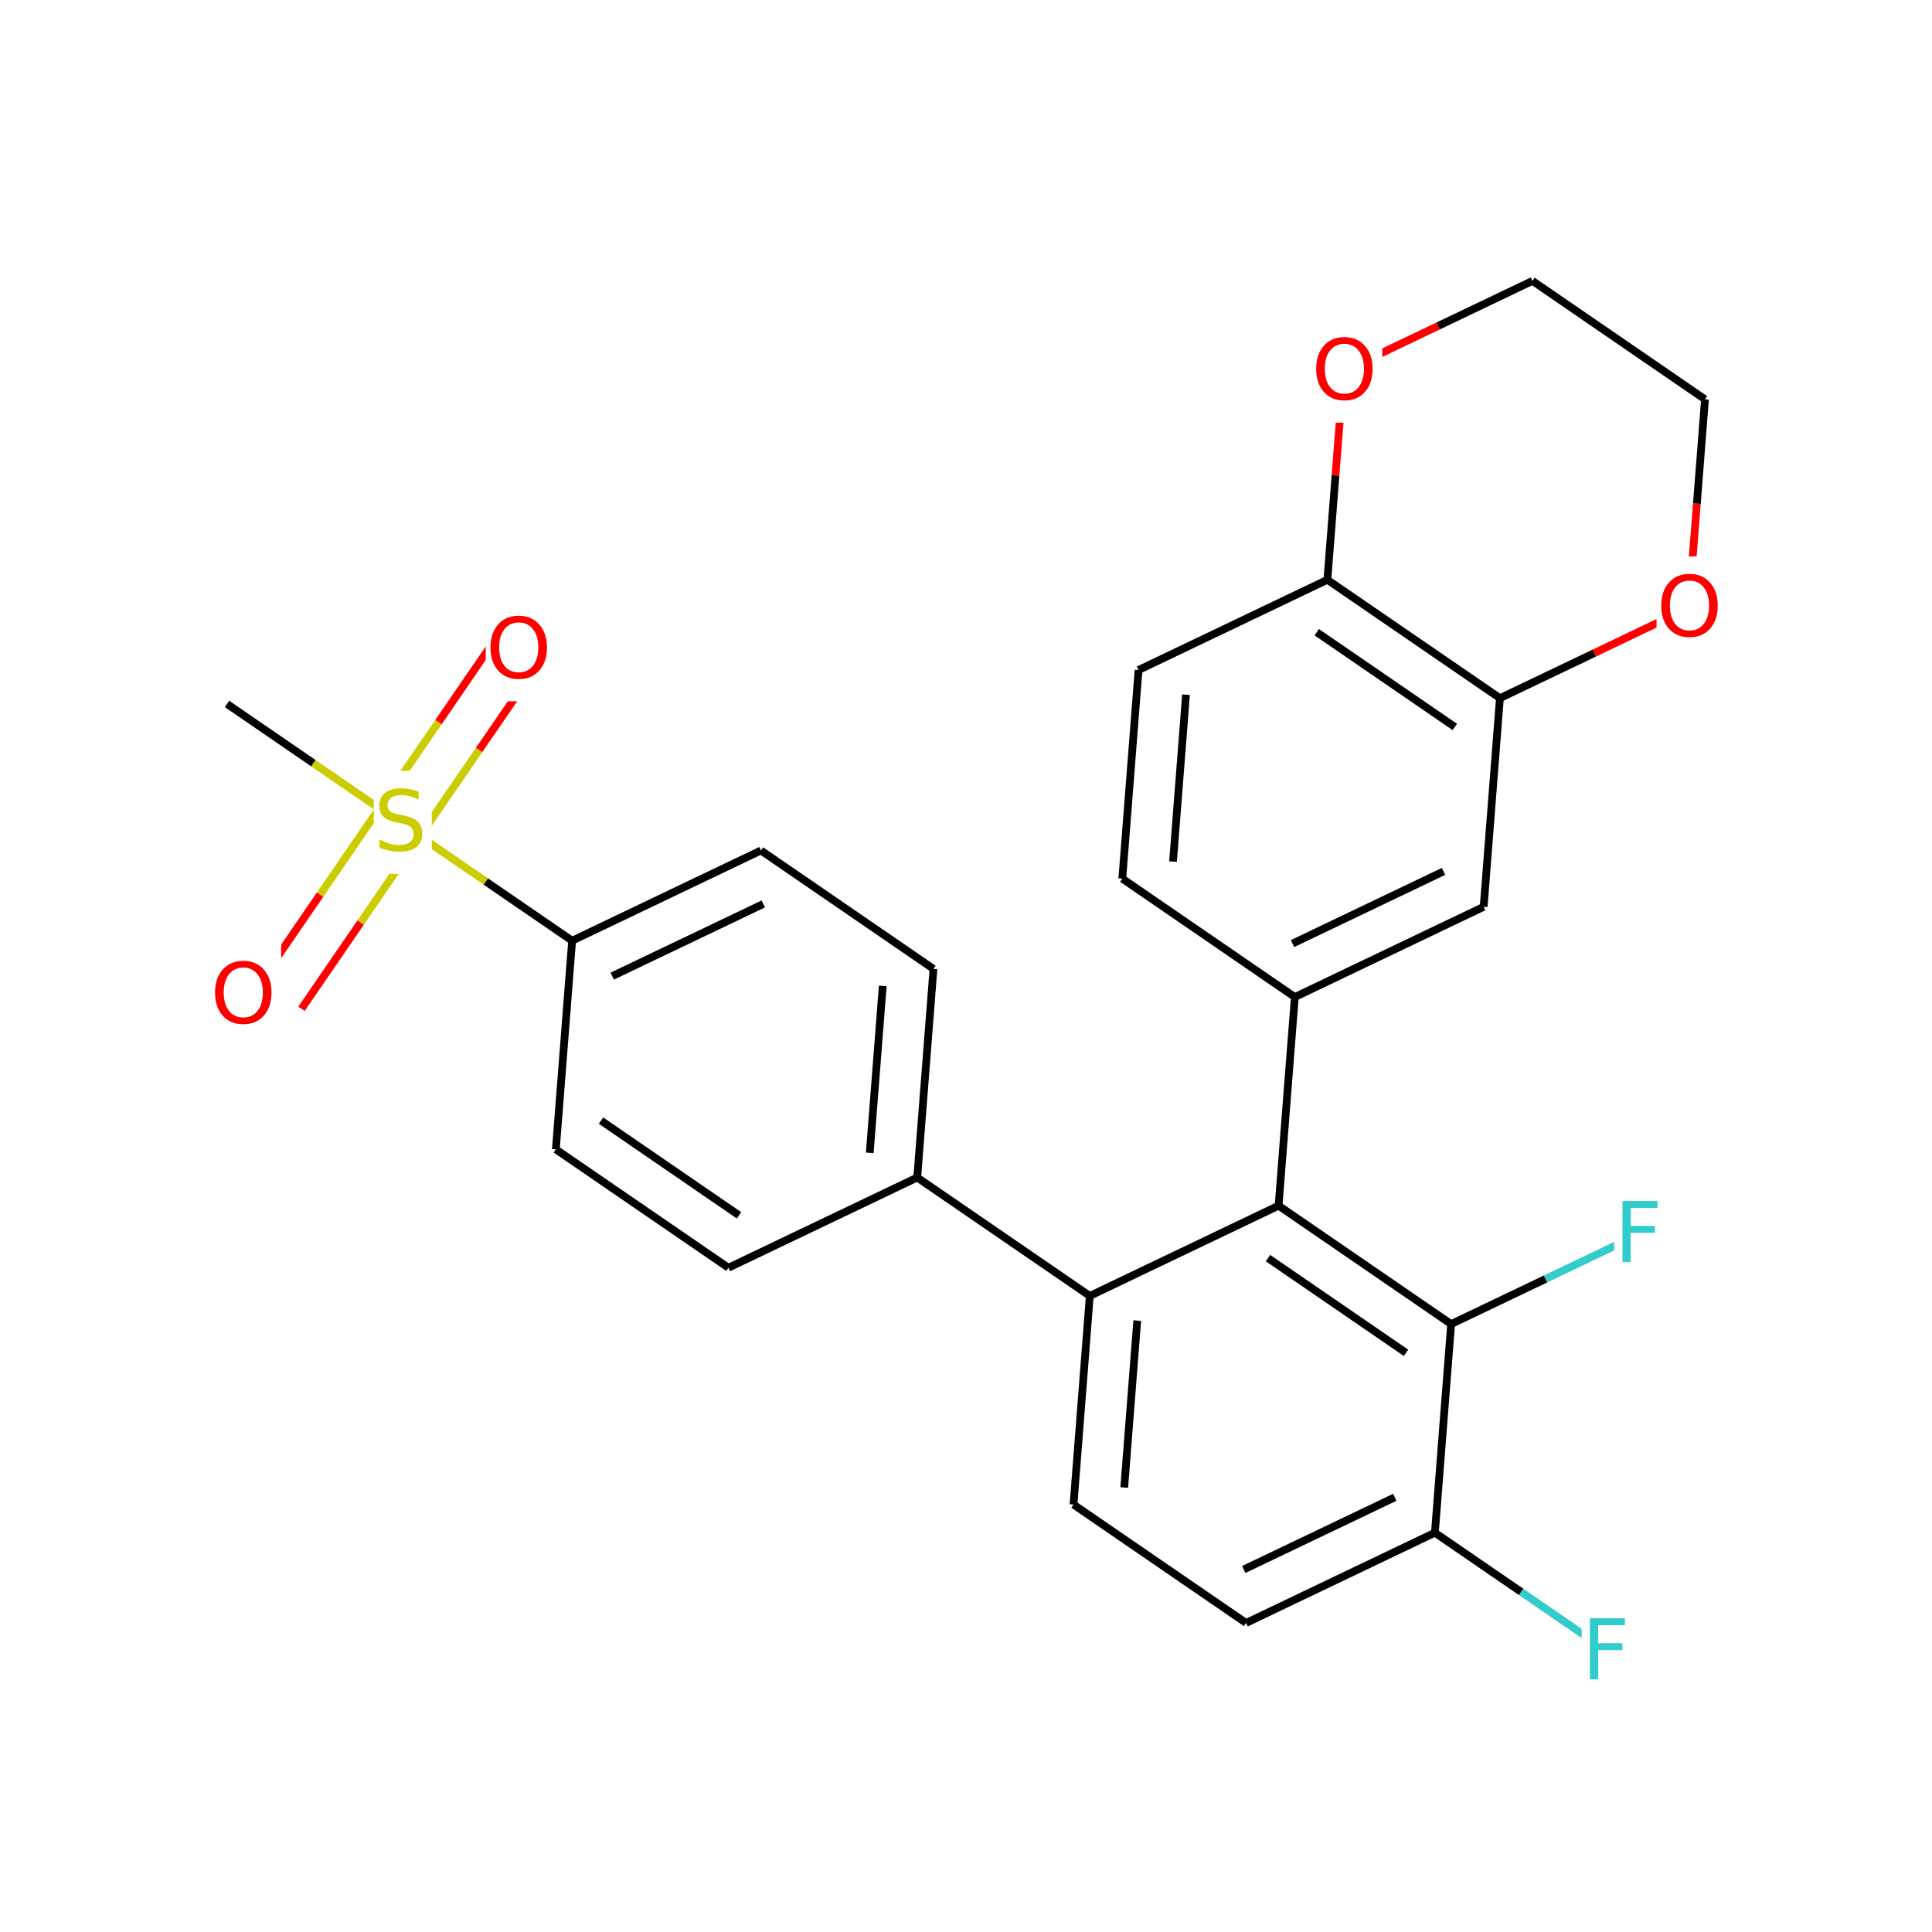
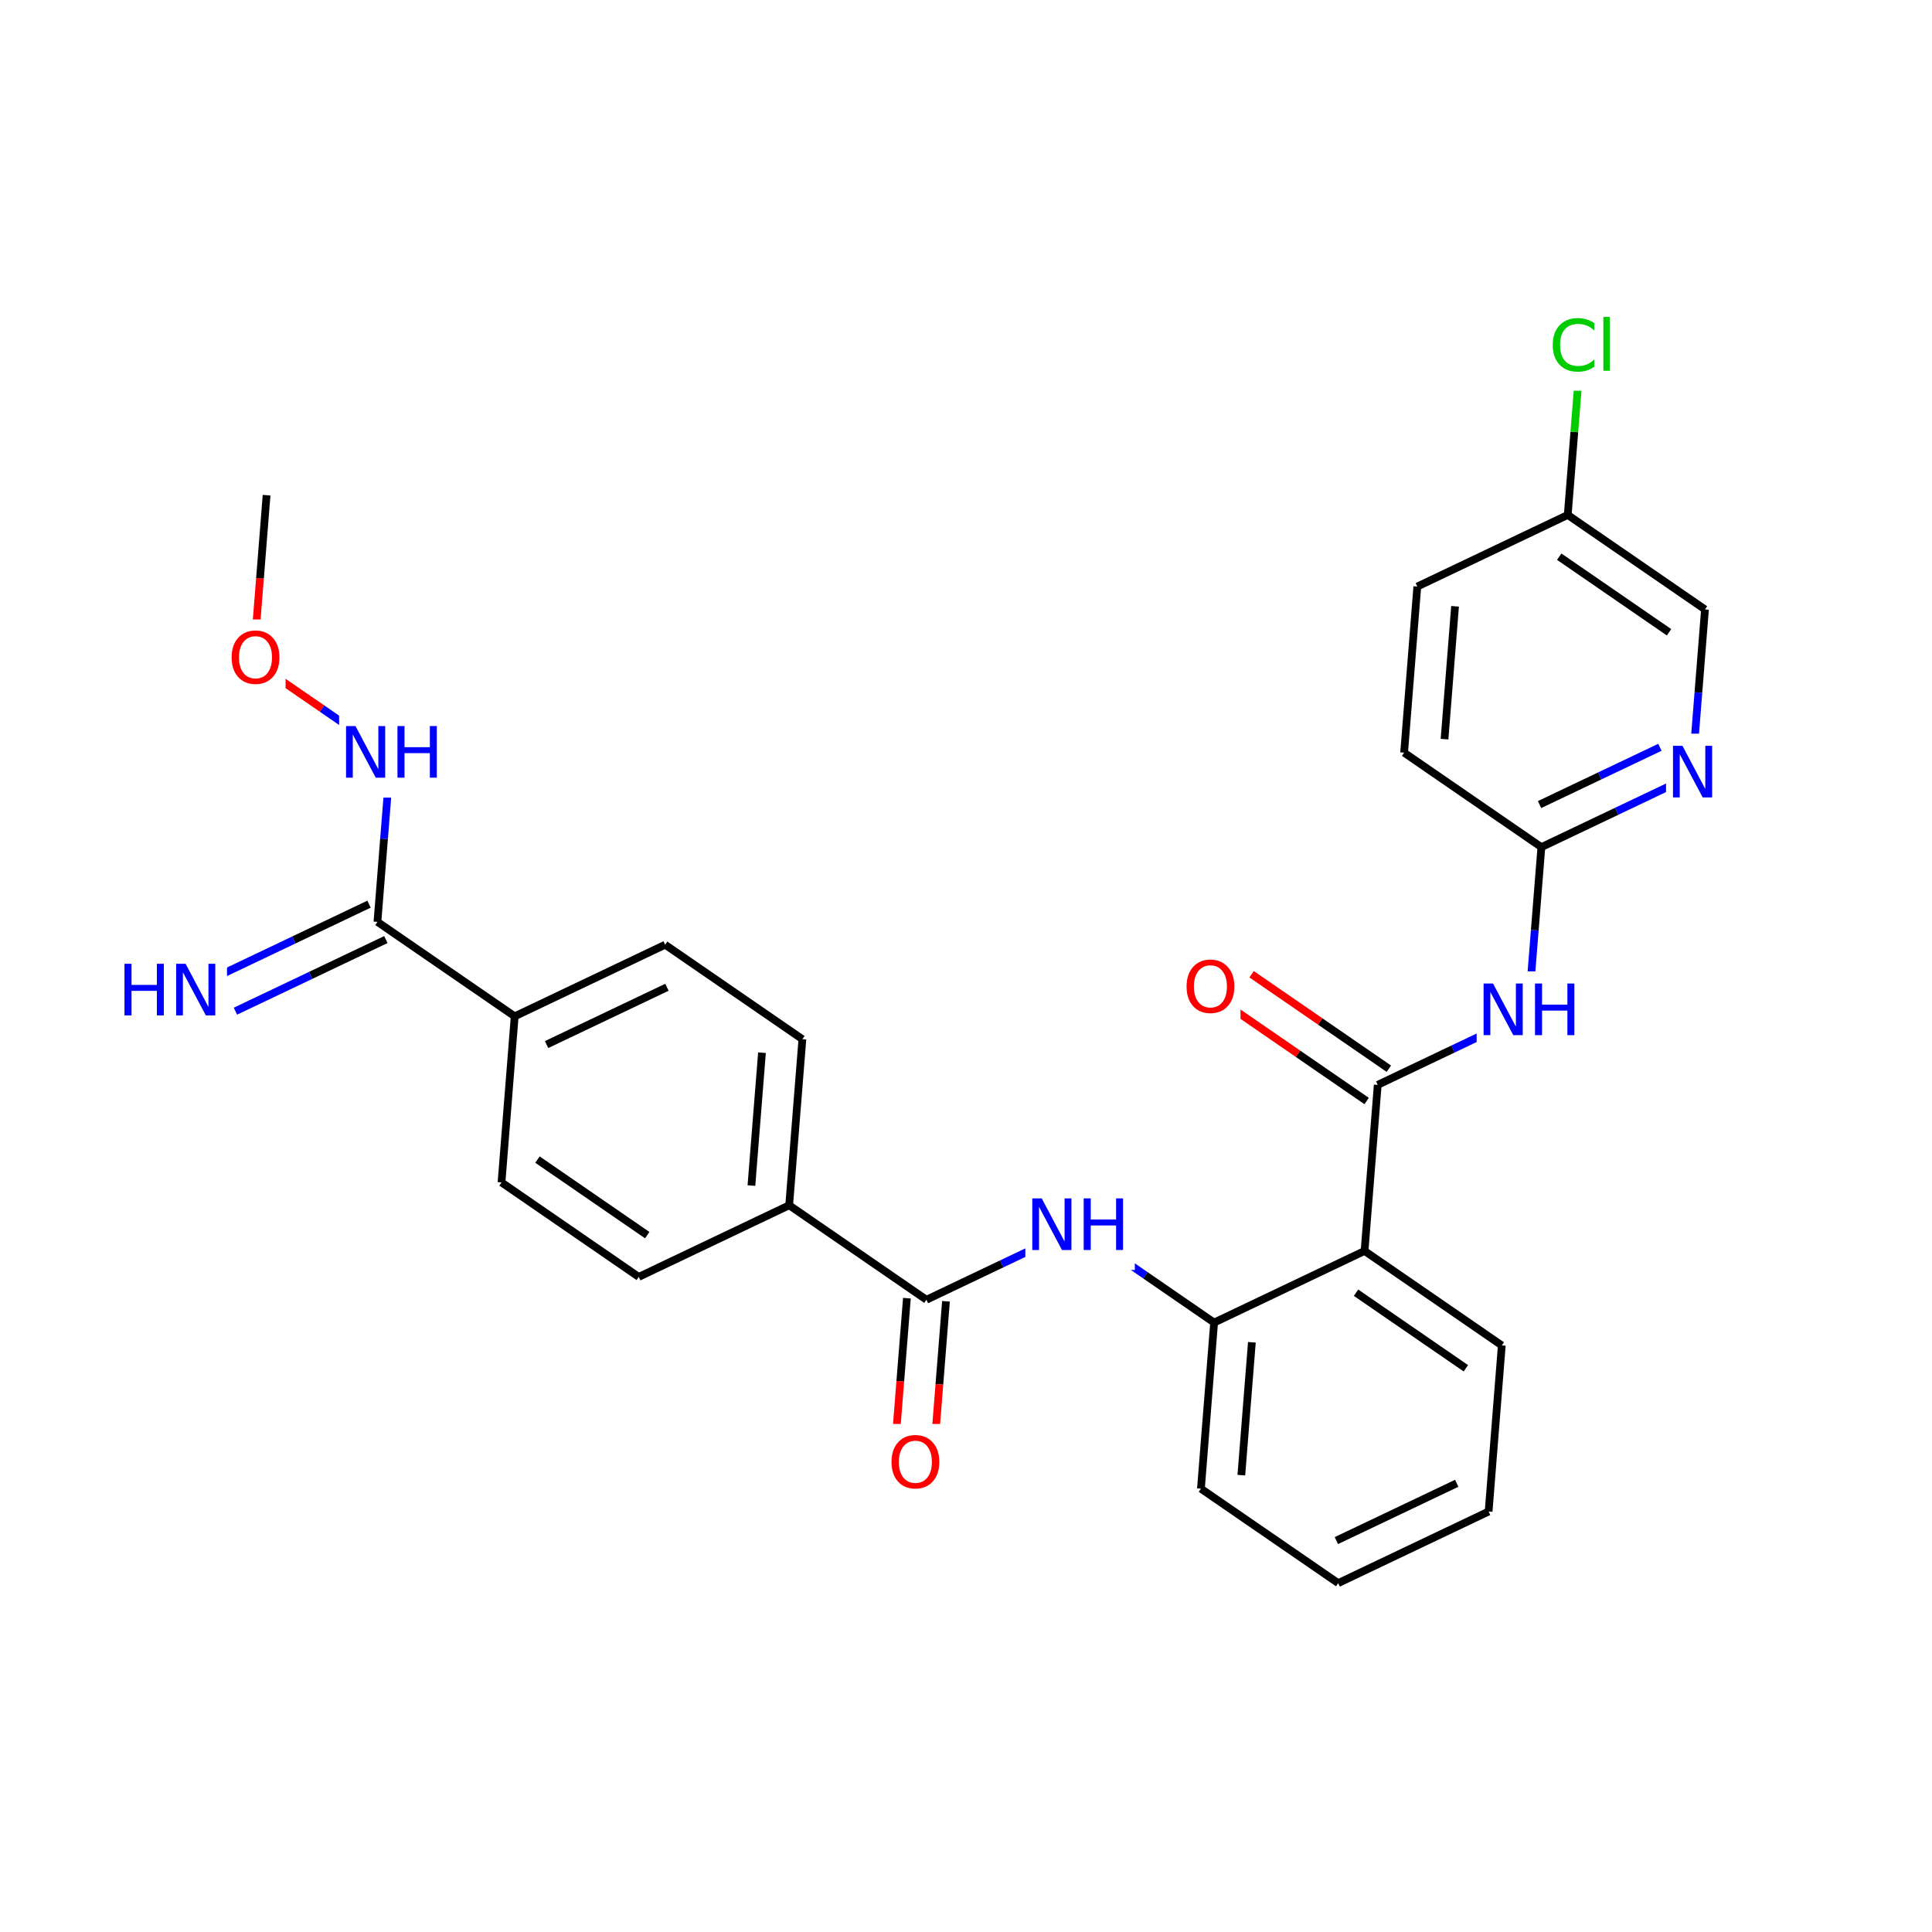
<svg xmlns="http://www.w3.org/2000/svg" xmlns:xlink="http://www.w3.org/1999/xlink" width="300pt" height="300pt" viewBox="0 0 300 300" version="1.1">
  <defs>
    <g>
      <symbol overflow="visible" id="glyph0-0">
-         <path style="stroke:none;" d="M 0.641 2.297 L 0.641 -9.172 L 7.141 -9.172 L 7.141 2.297 Z M 1.375 1.578 L 6.422 1.578 L 6.422 -8.438 L 1.375 -8.438 Z M 1.375 1.578 " />
+         <path style="stroke:none;" d="M 0.547 1.938 L 0.547 -7.75 L 6.047 -7.75 L 6.047 1.938 Z M 1.172 1.328 L 5.438 1.328 L 5.438 -7.141 L 1.172 -7.141 Z M 1.172 1.328 " />
      </symbol>
      <symbol overflow="visible" id="glyph0-1">
-         <path style="stroke:none;" d="M 6.953 -9.172 L 6.953 -7.922 C 6.473 -8.148 6.016 -8.32 5.578 -8.438 C 5.148 -8.551 4.734 -8.609 4.328 -8.609 C 3.629 -8.609 3.086 -8.473 2.703 -8.203 C 2.328 -7.93 2.141 -7.547 2.141 -7.047 C 2.141 -6.629 2.266 -6.312 2.516 -6.094 C 2.773 -5.883 3.254 -5.711 3.953 -5.578 L 4.734 -5.422 C 5.68 -5.234 6.383 -4.91 6.844 -4.453 C 7.301 -3.992 7.531 -3.379 7.531 -2.609 C 7.531 -1.691 7.223 -0.992 6.609 -0.516 C 5.992 -0.047 5.086 0.188 3.891 0.188 C 3.441 0.188 2.961 0.133 2.453 0.031 C 1.953 -0.07 1.43 -0.223 0.891 -0.422 L 0.891 -1.734 C 1.41 -1.441 1.922 -1.223 2.422 -1.078 C 2.922 -0.93 3.41 -0.859 3.891 -0.859 C 4.629 -0.859 5.195 -1 5.594 -1.281 C 5.988 -1.57 6.188 -1.984 6.188 -2.516 C 6.188 -2.984 6.039 -3.348 5.75 -3.609 C 5.469 -3.867 5.004 -4.066 4.359 -4.203 L 3.578 -4.359 C 2.617 -4.547 1.926 -4.844 1.5 -5.25 C 1.07 -5.656 0.859 -6.219 0.859 -6.938 C 0.859 -7.781 1.148 -8.441 1.734 -8.922 C 2.328 -9.41 3.145 -9.656 4.188 -9.656 C 4.625 -9.656 5.07 -9.613 5.531 -9.531 C 6 -9.445 6.473 -9.328 6.953 -9.172 Z M 6.953 -9.172 " />
+         <path style="stroke:none;" d="M 1.078 -8.016 L 2.547 -8.016 L 6.094 -1.312 L 6.094 -8.016 L 7.156 -8.016 L 7.156 0 L 5.688 0 L 2.125 -6.703 L 2.125 0 L 1.078 0 Z M 1.078 -8.016 " />
      </symbol>
      <symbol overflow="visible" id="glyph0-2">
-         <path style="stroke:none;" d="M 5.125 -8.609 C 4.188 -8.609 3.441 -8.258 2.891 -7.562 C 2.348 -6.875 2.078 -5.93 2.078 -4.734 C 2.078 -3.535 2.348 -2.586 2.891 -1.891 C 3.441 -1.203 4.188 -0.859 5.125 -0.859 C 6.051 -0.859 6.785 -1.203 7.328 -1.891 C 7.879 -2.586 8.156 -3.535 8.156 -4.734 C 8.156 -5.93 7.879 -6.875 7.328 -7.562 C 6.785 -8.258 6.051 -8.609 5.125 -8.609 Z M 5.125 -9.656 C 6.445 -9.656 7.504 -9.207 8.297 -8.312 C 9.098 -7.414 9.5 -6.223 9.5 -4.734 C 9.5 -3.234 9.098 -2.035 8.297 -1.141 C 7.504 -0.254 6.445 0.188 5.125 0.188 C 3.789 0.188 2.723 -0.254 1.922 -1.141 C 1.129 -2.035 0.734 -3.234 0.734 -4.734 C 0.734 -6.223 1.129 -7.414 1.922 -8.312 C 2.723 -9.207 3.789 -9.656 5.125 -9.656 Z M 5.125 -9.656 " />
+         <path style="stroke:none;" d="M 1.078 -8.016 L 2.172 -8.016 L 2.172 -4.734 L 6.109 -4.734 L 6.109 -8.016 L 7.188 -8.016 L 7.188 0 L 6.109 0 L 6.109 -3.812 L 2.172 -3.812 L 2.172 0 L 1.078 0 Z M 1.078 -8.016 " />
      </symbol>
      <symbol overflow="visible" id="glyph0-3">
-         <path style="stroke:none;" d="M 1.281 -9.484 L 6.719 -9.484 L 6.719 -8.391 L 2.562 -8.391 L 2.562 -5.609 L 6.312 -5.609 L 6.312 -4.531 L 2.562 -4.531 L 2.562 0 L 1.281 0 Z M 1.281 -9.484 " />
+         <path style="stroke:none;" d="M 4.328 -7.281 C 3.547 -7.281 2.922 -6.984 2.453 -6.391 C 1.992 -5.805 1.766 -5.008 1.766 -4 C 1.766 -2.988 1.992 -2.188 2.453 -1.594 C 2.922 -1.008 3.547 -0.719 4.328 -0.719 C 5.117 -0.719 5.742 -1.008 6.203 -1.594 C 6.66 -2.188 6.891 -2.988 6.891 -4 C 6.891 -5.008 6.66 -5.805 6.203 -6.391 C 5.742 -6.984 5.117 -7.281 4.328 -7.281 Z M 4.328 -8.172 C 5.453 -8.172 6.352 -7.789 7.031 -7.031 C 7.707 -6.281 8.047 -5.27 8.047 -4 C 8.047 -2.738 7.707 -1.727 7.031 -0.969 C 6.352 -0.219 5.453 0.156 4.328 0.156 C 3.203 0.156 2.301 -0.219 1.625 -0.969 C 0.957 -1.719 0.625 -2.727 0.625 -4 C 0.625 -5.27 0.957 -6.281 1.625 -7.031 C 2.301 -7.789 3.203 -8.172 4.328 -8.172 Z M 4.328 -8.172 " />
+       </symbol>
+       <symbol overflow="visible" id="glyph0-4">
+         <path style="stroke:none;" d="M 7.078 -7.406 L 7.078 -6.25 C 6.711 -6.594 6.32 -6.848 5.906 -7.016 C 5.5 -7.18 5.062 -7.266 4.594 -7.266 C 3.676 -7.266 2.973 -6.984 2.484 -6.422 C 2.004 -5.867 1.766 -5.062 1.766 -4 C 1.766 -2.945 2.004 -2.141 2.484 -1.578 C 2.973 -1.016 3.676 -0.734 4.594 -0.734 C 5.062 -0.734 5.5 -0.816 5.906 -0.984 C 6.32 -1.148 6.711 -1.406 7.078 -1.75 L 7.078 -0.625 C 6.703 -0.363 6.301 -0.164 5.875 -0.031 C 5.457 0.094 5.008 0.156 4.531 0.156 C 3.32 0.156 2.367 -0.211 1.672 -0.953 C 0.973 -1.703 0.625 -2.719 0.625 -4 C 0.625 -5.289 0.973 -6.305 1.672 -7.047 C 2.367 -7.797 3.32 -8.172 4.531 -8.172 C 5.008 -8.172 5.461 -8.102 5.891 -7.969 C 6.316 -7.844 6.711 -7.656 7.078 -7.406 Z M 7.078 -7.406 " />
+       </symbol>
+       <symbol overflow="visible" id="glyph0-5">
+         <path style="stroke:none;" d="M 1.031 -8.359 L 2.031 -8.359 L 2.031 0 L 1.031 0 Z M 1.031 -8.359 " />
      </symbol>
    </g>
  </defs>
-   <g id="surface12809">
+   <g id="surface4825">
    <rect x="0" y="0" width="300" height="300" style="fill:rgb(100%,100%,100%);fill-opacity:1;stroke:none;" />
-     <path style="fill:none;stroke-width:1.2;stroke-linecap:butt;stroke-linejoin:miter;stroke:rgb(80%,80%,0%);stroke-opacity:1;stroke-miterlimit:10;" d="M 58.891 125.527 L 49.699 138.926 " />
-     <path style="fill:none;stroke-width:1.2;stroke-linecap:butt;stroke-linejoin:miter;stroke:rgb(100%,0%,0%);stroke-opacity:1;stroke-miterlimit:10;" d="M 49.699 138.926 L 40.508 152.32 " />
-     <path style="fill:none;stroke-width:1.2;stroke-linecap:butt;stroke-linejoin:miter;stroke:rgb(80%,80%,0%);stroke-opacity:1;stroke-miterlimit:10;" d="M 65.195 129.852 L 56.004 143.25 " />
-     <path style="fill:none;stroke-width:1.2;stroke-linecap:butt;stroke-linejoin:miter;stroke:rgb(100%,0%,0%);stroke-opacity:1;stroke-miterlimit:10;" d="M 56.004 143.25 L 46.812 156.648 " />
-     <path style="fill:none;stroke-width:1.2;stroke-linecap:butt;stroke-linejoin:miter;stroke:rgb(80%,80%,0%);stroke-opacity:1;stroke-miterlimit:10;" d="M 65.195 129.852 L 74.391 116.457 " />
-     <path style="fill:none;stroke-width:1.2;stroke-linecap:butt;stroke-linejoin:miter;stroke:rgb(100%,0%,0%);stroke-opacity:1;stroke-miterlimit:10;" d="M 74.391 116.457 L 83.582 103.059 " />
-     <path style="fill:none;stroke-width:1.2;stroke-linecap:butt;stroke-linejoin:miter;stroke:rgb(80%,80%,0%);stroke-opacity:1;stroke-miterlimit:10;" d="M 58.891 125.527 L 68.086 112.129 " />
-     <path style="fill:none;stroke-width:1.2;stroke-linecap:butt;stroke-linejoin:miter;stroke:rgb(100%,0%,0%);stroke-opacity:1;stroke-miterlimit:10;" d="M 68.086 112.129 L 77.277 98.734 " />
-     <path style="fill:none;stroke-width:1.2;stroke-linecap:butt;stroke-linejoin:miter;stroke:rgb(80%,80%,0%);stroke-opacity:1;stroke-miterlimit:10;" d="M 62.043 127.691 L 48.648 118.5 " />
-     <path style="fill:none;stroke-width:1.2;stroke-linecap:butt;stroke-linejoin:miter;stroke:rgb(0%,0%,0%);stroke-opacity:1;stroke-miterlimit:10;" d="M 48.648 118.5 L 35.25 109.305 " />
-     <path style="fill:none;stroke-width:1.2;stroke-linecap:butt;stroke-linejoin:miter;stroke:rgb(80%,80%,0%);stroke-opacity:1;stroke-miterlimit:10;" d="M 62.043 127.691 L 75.441 136.883 " />
-     <path style="fill:none;stroke-width:1.2;stroke-linecap:butt;stroke-linejoin:miter;stroke:rgb(0%,0%,0%);stroke-opacity:1;stroke-miterlimit:10;" d="M 75.441 136.883 L 88.84 146.074 " />
-     <path style=" stroke:none;fill-rule:nonzero;fill:rgb(100%,100%,100%);fill-opacity:1;" d="M 58.043 119.691 L 67.043 119.691 L 67.043 135.691 L 58.043 135.691 Z M 58.043 119.691 " />
-     <g style="fill:rgb(80%,80%,0%);fill-opacity:1;">
-       <use xlink:href="#glyph0-1" x="58.043" y="132.067" />
+     <path style="fill:none;stroke-width:1.2;stroke-linecap:butt;stroke-linejoin:miter;stroke:rgb(0%,0%,0%);stroke-opacity:1;stroke-miterlimit:10;" d="M 103.281 146.695 L 79.922 157.816 " />
+     <path style="fill:none;stroke-width:1.2;stroke-linecap:butt;stroke-linejoin:miter;stroke:rgb(0%,0%,0%);stroke-opacity:1;stroke-miterlimit:10;" d="M 103.562 153.301 L 84.875 162.199 " />
+     <path style="fill:none;stroke-width:1.2;stroke-linecap:butt;stroke-linejoin:miter;stroke:rgb(0%,0%,0%);stroke-opacity:1;stroke-miterlimit:10;" d="M 124.594 161.363 L 103.281 146.695 " />
+     <path style="fill:none;stroke-width:1.2;stroke-linecap:butt;stroke-linejoin:miter;stroke:rgb(0%,0%,0%);stroke-opacity:1;stroke-miterlimit:10;" d="M 79.922 157.816 L 58.609 143.148 " />
+     <path style="fill:none;stroke-width:1.2;stroke-linecap:butt;stroke-linejoin:miter;stroke:rgb(0%,0%,0%);stroke-opacity:1;stroke-miterlimit:10;" d="M 79.922 157.816 L 77.875 183.605 " />
+     <path style="fill:none;stroke-width:1.2;stroke-linecap:butt;stroke-linejoin:miter;stroke:rgb(0%,0%,0%);stroke-opacity:1;stroke-miterlimit:10;" d="M 58.609 143.148 L 59.633 130.25 " />
+     <path style="fill:none;stroke-width:1.2;stroke-linecap:butt;stroke-linejoin:miter;stroke:rgb(0%,0%,100%);stroke-opacity:1;stroke-miterlimit:10;" d="M 59.633 130.25 L 60.656 117.355 " />
+     <path style="fill:none;stroke-width:1.2;stroke-linecap:butt;stroke-linejoin:miter;stroke:rgb(0%,0%,0%);stroke-opacity:1;stroke-miterlimit:10;" d="M 57.301 140.398 L 45.621 145.961 " />
+     <path style="fill:none;stroke-width:1.2;stroke-linecap:butt;stroke-linejoin:miter;stroke:rgb(0%,0%,100%);stroke-opacity:1;stroke-miterlimit:10;" d="M 45.621 145.961 L 33.941 151.52 " />
+     <path style="fill:none;stroke-width:1.2;stroke-linecap:butt;stroke-linejoin:miter;stroke:rgb(0%,0%,0%);stroke-opacity:1;stroke-miterlimit:10;" d="M 59.918 145.895 L 48.238 151.457 " />
+     <path style="fill:none;stroke-width:1.2;stroke-linecap:butt;stroke-linejoin:miter;stroke:rgb(0%,0%,100%);stroke-opacity:1;stroke-miterlimit:10;" d="M 48.238 151.457 L 36.559 157.016 " />
+     <path style="fill:none;stroke-width:1.2;stroke-linecap:butt;stroke-linejoin:miter;stroke:rgb(0%,0%,100%);stroke-opacity:1;stroke-miterlimit:10;" d="M 60.656 117.355 L 50 110.02 " />
+     <path style="fill:none;stroke-width:1.2;stroke-linecap:butt;stroke-linejoin:miter;stroke:rgb(100%,0%,0%);stroke-opacity:1;stroke-miterlimit:10;" d="M 50 110.02 L 39.344 102.688 " />
+     <path style=" stroke:none;fill-rule:nonzero;fill:rgb(100%,100%,100%);fill-opacity:1;" d="M 52.656 110.855 L 69.656 110.855 L 69.656 123.855 L 52.656 123.855 Z M 52.656 110.855 " />
+     <g style="fill:rgb(0%,0%,100%);fill-opacity:1;">
+       <use xlink:href="#glyph0-1" x="52.656" y="120.757" />
+       <use xlink:href="#glyph0-2" x="60.64" y="120.757" />
    </g>
-     <path style=" stroke:none;fill-rule:nonzero;fill:rgb(100%,100%,100%);fill-opacity:1;" d="M 32.66 146.484 L 43.66 146.484 L 43.66 162.484 L 32.66 162.484 Z M 32.66 146.484 " />
+     <path style="fill:none;stroke-width:1.2;stroke-linecap:butt;stroke-linejoin:miter;stroke:rgb(100%,0%,0%);stroke-opacity:1;stroke-miterlimit:10;" d="M 39.344 102.688 L 40.371 89.793 " />
+     <path style="fill:none;stroke-width:1.2;stroke-linecap:butt;stroke-linejoin:miter;stroke:rgb(0%,0%,0%);stroke-opacity:1;stroke-miterlimit:10;" d="M 40.371 89.793 L 41.395 76.895 " />
+     <path style=" stroke:none;fill-rule:nonzero;fill:rgb(100%,100%,100%);fill-opacity:1;" d="M 35.344 96.188 L 44.344 96.188 L 44.344 109.188 L 35.344 109.188 Z M 35.344 96.188 " />
    <g style="fill:rgb(100%,0%,0%);fill-opacity:1;">
-       <use xlink:href="#glyph0-2" x="32.66" y="158.86" />
+       <use xlink:href="#glyph0-3" x="35.344" y="106.089" />
    </g>
-     <path style=" stroke:none;fill-rule:nonzero;fill:rgb(100%,100%,100%);fill-opacity:1;" d="M 75.43 92.895 L 86.43 92.895 L 86.43 108.895 L 75.43 108.895 Z M 75.43 92.895 " />
+     <path style=" stroke:none;fill-rule:nonzero;fill:rgb(100%,100%,100%);fill-opacity:1;" d="M 18.25 147.77 L 35.25 147.77 L 35.25 160.77 L 18.25 160.77 Z M 18.25 147.77 " />
+     <g style="fill:rgb(0%,0%,100%);fill-opacity:1;">
+       <use xlink:href="#glyph0-2" x="18.25" y="157.671" />
+       <use xlink:href="#glyph0-1" x="26.274" y="157.671" />
+     </g>
+     <path style="fill:none;stroke-width:1.2;stroke-linecap:butt;stroke-linejoin:miter;stroke:rgb(0%,0%,0%);stroke-opacity:1;stroke-miterlimit:10;" d="M 77.875 183.605 L 99.184 198.277 " />
+     <path style="fill:none;stroke-width:1.2;stroke-linecap:butt;stroke-linejoin:miter;stroke:rgb(0%,0%,0%);stroke-opacity:1;stroke-miterlimit:10;" d="M 83.457 180.059 L 100.504 191.793 " />
+     <path style="fill:none;stroke-width:1.2;stroke-linecap:butt;stroke-linejoin:miter;stroke:rgb(0%,0%,0%);stroke-opacity:1;stroke-miterlimit:10;" d="M 99.184 198.277 L 122.543 187.152 " />
+     <path style="fill:none;stroke-width:1.2;stroke-linecap:butt;stroke-linejoin:miter;stroke:rgb(0%,0%,0%);stroke-opacity:1;stroke-miterlimit:10;" d="M 122.543 187.152 L 143.855 201.824 " />
+     <path style="fill:none;stroke-width:1.2;stroke-linecap:butt;stroke-linejoin:miter;stroke:rgb(0%,0%,0%);stroke-opacity:1;stroke-miterlimit:10;" d="M 122.543 187.152 L 124.594 161.363 " />
+     <path style="fill:none;stroke-width:1.2;stroke-linecap:butt;stroke-linejoin:miter;stroke:rgb(0%,0%,0%);stroke-opacity:1;stroke-miterlimit:10;" d="M 116.68 184.094 L 118.32 163.461 " />
+     <path style="fill:none;stroke-width:1.2;stroke-linecap:butt;stroke-linejoin:miter;stroke:rgb(0%,0%,0%);stroke-opacity:1;stroke-miterlimit:10;" d="M 140.824 201.582 L 139.797 214.477 " />
+     <path style="fill:none;stroke-width:1.2;stroke-linecap:butt;stroke-linejoin:miter;stroke:rgb(100%,0%,0%);stroke-opacity:1;stroke-miterlimit:10;" d="M 139.797 214.477 L 138.773 227.371 " />
+     <path style="fill:none;stroke-width:1.2;stroke-linecap:butt;stroke-linejoin:miter;stroke:rgb(0%,0%,0%);stroke-opacity:1;stroke-miterlimit:10;" d="M 146.891 202.062 L 145.867 214.961 " />
+     <path style="fill:none;stroke-width:1.2;stroke-linecap:butt;stroke-linejoin:miter;stroke:rgb(100%,0%,0%);stroke-opacity:1;stroke-miterlimit:10;" d="M 145.867 214.961 L 144.844 227.855 " />
+     <path style="fill:none;stroke-width:1.2;stroke-linecap:butt;stroke-linejoin:miter;stroke:rgb(0%,0%,0%);stroke-opacity:1;stroke-miterlimit:10;" d="M 143.855 201.824 L 155.535 196.262 " />
+     <path style="fill:none;stroke-width:1.2;stroke-linecap:butt;stroke-linejoin:miter;stroke:rgb(0%,0%,100%);stroke-opacity:1;stroke-miterlimit:10;" d="M 155.535 196.262 L 167.215 190.699 " />
+     <path style=" stroke:none;fill-rule:nonzero;fill:rgb(100%,100%,100%);fill-opacity:1;" d="M 137.809 221.113 L 146.809 221.113 L 146.809 234.113 L 137.809 234.113 Z M 137.809 221.113 " />
    <g style="fill:rgb(100%,0%,0%);fill-opacity:1;">
-       <use xlink:href="#glyph0-2" x="75.43" y="105.271" />
+       <use xlink:href="#glyph0-3" x="137.809" y="231.015" />
    </g>
-     <path style="fill:none;stroke-width:1.2;stroke-linecap:butt;stroke-linejoin:miter;stroke:rgb(0%,0%,0%);stroke-opacity:1;stroke-miterlimit:10;" d="M 88.84 146.074 L 118.156 132.062 " />
-     <path style="fill:none;stroke-width:1.2;stroke-linecap:butt;stroke-linejoin:miter;stroke:rgb(0%,0%,0%);stroke-opacity:1;stroke-miterlimit:10;" d="M 95.066 151.574 L 118.523 140.363 " />
-     <path style="fill:none;stroke-width:1.2;stroke-linecap:butt;stroke-linejoin:miter;stroke:rgb(0%,0%,0%);stroke-opacity:1;stroke-miterlimit:10;" d="M 86.312 178.473 L 88.84 146.074 " />
-     <path style="fill:none;stroke-width:1.2;stroke-linecap:butt;stroke-linejoin:miter;stroke:rgb(0%,0%,0%);stroke-opacity:1;stroke-miterlimit:10;" d="M 118.156 132.062 L 144.949 150.449 " />
-     <path style="fill:none;stroke-width:1.2;stroke-linecap:butt;stroke-linejoin:miter;stroke:rgb(0%,0%,0%);stroke-opacity:1;stroke-miterlimit:10;" d="M 144.949 150.449 L 142.426 182.844 " />
-     <path style="fill:none;stroke-width:1.2;stroke-linecap:butt;stroke-linejoin:miter;stroke:rgb(0%,0%,0%);stroke-opacity:1;stroke-miterlimit:10;" d="M 137.074 153.094 L 135.055 179.012 " />
-     <path style="fill:none;stroke-width:1.2;stroke-linecap:butt;stroke-linejoin:miter;stroke:rgb(0%,0%,0%);stroke-opacity:1;stroke-miterlimit:10;" d="M 142.426 182.844 L 113.109 196.855 " />
-     <path style="fill:none;stroke-width:1.2;stroke-linecap:butt;stroke-linejoin:miter;stroke:rgb(0%,0%,0%);stroke-opacity:1;stroke-miterlimit:10;" d="M 142.426 182.844 L 169.223 201.23 " />
-     <path style="fill:none;stroke-width:1.2;stroke-linecap:butt;stroke-linejoin:miter;stroke:rgb(0%,0%,0%);stroke-opacity:1;stroke-miterlimit:10;" d="M 113.109 196.855 L 86.312 178.473 " />
-     <path style="fill:none;stroke-width:1.2;stroke-linecap:butt;stroke-linejoin:miter;stroke:rgb(0%,0%,0%);stroke-opacity:1;stroke-miterlimit:10;" d="M 114.754 188.715 L 93.32 174.004 " />
-     <path style="fill:none;stroke-width:1.2;stroke-linecap:butt;stroke-linejoin:miter;stroke:rgb(0%,0%,0%);stroke-opacity:1;stroke-miterlimit:10;" d="M 169.223 201.23 L 166.695 233.625 " />
-     <path style="fill:none;stroke-width:1.2;stroke-linecap:butt;stroke-linejoin:miter;stroke:rgb(0%,0%,0%);stroke-opacity:1;stroke-miterlimit:10;" d="M 176.59 205.062 L 174.57 230.98 " />
-     <path style="fill:none;stroke-width:1.2;stroke-linecap:butt;stroke-linejoin:miter;stroke:rgb(0%,0%,0%);stroke-opacity:1;stroke-miterlimit:10;" d="M 198.539 187.215 L 169.223 201.23 " />
-     <path style="fill:none;stroke-width:1.2;stroke-linecap:butt;stroke-linejoin:miter;stroke:rgb(0%,0%,0%);stroke-opacity:1;stroke-miterlimit:10;" d="M 166.695 233.625 L 193.492 252.012 " />
-     <path style="fill:none;stroke-width:1.2;stroke-linecap:butt;stroke-linejoin:miter;stroke:rgb(0%,0%,0%);stroke-opacity:1;stroke-miterlimit:10;" d="M 193.492 252.012 L 222.809 237.996 " />
-     <path style="fill:none;stroke-width:1.2;stroke-linecap:butt;stroke-linejoin:miter;stroke:rgb(0%,0%,0%);stroke-opacity:1;stroke-miterlimit:10;" d="M 193.125 243.711 L 216.582 232.5 " />
-     <path style="fill:none;stroke-width:1.2;stroke-linecap:butt;stroke-linejoin:miter;stroke:rgb(0%,0%,0%);stroke-opacity:1;stroke-miterlimit:10;" d="M 222.809 237.996 L 236.207 247.191 " />
-     <path style="fill:none;stroke-width:1.2;stroke-linecap:butt;stroke-linejoin:miter;stroke:rgb(20%,80%,80%);stroke-opacity:1;stroke-miterlimit:10;" d="M 236.207 247.191 L 249.602 256.383 " />
-     <path style="fill:none;stroke-width:1.2;stroke-linecap:butt;stroke-linejoin:miter;stroke:rgb(0%,0%,0%);stroke-opacity:1;stroke-miterlimit:10;" d="M 222.809 237.996 L 225.332 205.602 " />
-     <path style=" stroke:none;fill-rule:nonzero;fill:rgb(100%,100%,100%);fill-opacity:1;" d="M 245.602 248.383 L 253.602 248.383 L 253.602 264.383 L 245.602 264.383 Z M 245.602 248.383 " />
-     <g style="fill:rgb(20%,80%,80%);fill-opacity:1;">
-       <use xlink:href="#glyph0-3" x="245.602" y="260.759" />
+     <path style="fill:none;stroke-width:1.2;stroke-linecap:butt;stroke-linejoin:miter;stroke:rgb(0%,0%,100%);stroke-opacity:1;stroke-miterlimit:10;" d="M 167.215 190.699 L 177.871 198.035 " />
+     <path style="fill:none;stroke-width:1.2;stroke-linecap:butt;stroke-linejoin:miter;stroke:rgb(0%,0%,0%);stroke-opacity:1;stroke-miterlimit:10;" d="M 177.871 198.035 L 188.527 205.371 " />
+     <path style=" stroke:none;fill-rule:nonzero;fill:rgb(100%,100%,100%);fill-opacity:1;" d="M 159.215 184.199 L 176.215 184.199 L 176.215 197.199 L 159.215 197.199 Z M 159.215 184.199 " />
+     <g style="fill:rgb(0%,0%,100%);fill-opacity:1;">
+       <use xlink:href="#glyph0-1" x="159.215" y="194.101" />
+       <use xlink:href="#glyph0-2" x="167.198" y="194.101" />
    </g>
-     <path style="fill:none;stroke-width:1.2;stroke-linecap:butt;stroke-linejoin:miter;stroke:rgb(0%,0%,0%);stroke-opacity:1;stroke-miterlimit:10;" d="M 225.332 205.602 L 239.992 198.594 " />
-     <path style="fill:none;stroke-width:1.2;stroke-linecap:butt;stroke-linejoin:miter;stroke:rgb(20%,80%,80%);stroke-opacity:1;stroke-miterlimit:10;" d="M 239.992 198.594 L 254.652 191.59 " />
-     <path style="fill:none;stroke-width:1.2;stroke-linecap:butt;stroke-linejoin:miter;stroke:rgb(0%,0%,0%);stroke-opacity:1;stroke-miterlimit:10;" d="M 225.332 205.602 L 198.539 187.215 " />
-     <path style="fill:none;stroke-width:1.2;stroke-linecap:butt;stroke-linejoin:miter;stroke:rgb(0%,0%,0%);stroke-opacity:1;stroke-miterlimit:10;" d="M 218.328 210.066 L 196.895 195.359 " />
-     <path style=" stroke:none;fill-rule:nonzero;fill:rgb(100%,100%,100%);fill-opacity:1;" d="M 250.652 183.59 L 258.652 183.59 L 258.652 199.59 L 250.652 199.59 Z M 250.652 183.59 " />
-     <g style="fill:rgb(20%,80%,80%);fill-opacity:1;">
-       <use xlink:href="#glyph0-3" x="250.652" y="195.966" />
+     <path style="fill:none;stroke-width:1.2;stroke-linecap:butt;stroke-linejoin:miter;stroke:rgb(0%,0%,0%);stroke-opacity:1;stroke-miterlimit:10;" d="M 188.527 205.371 L 186.48 231.16 " />
+     <path style="fill:none;stroke-width:1.2;stroke-linecap:butt;stroke-linejoin:miter;stroke:rgb(0%,0%,0%);stroke-opacity:1;stroke-miterlimit:10;" d="M 194.391 208.43 L 192.754 229.062 " />
+     <path style="fill:none;stroke-width:1.2;stroke-linecap:butt;stroke-linejoin:miter;stroke:rgb(0%,0%,0%);stroke-opacity:1;stroke-miterlimit:10;" d="M 211.887 194.246 L 188.527 205.371 " />
+     <path style="fill:none;stroke-width:1.2;stroke-linecap:butt;stroke-linejoin:miter;stroke:rgb(0%,0%,0%);stroke-opacity:1;stroke-miterlimit:10;" d="M 186.48 231.16 L 207.793 245.828 " />
+     <path style="fill:none;stroke-width:1.2;stroke-linecap:butt;stroke-linejoin:miter;stroke:rgb(0%,0%,0%);stroke-opacity:1;stroke-miterlimit:10;" d="M 207.793 245.828 L 231.152 234.707 " />
+     <path style="fill:none;stroke-width:1.2;stroke-linecap:butt;stroke-linejoin:miter;stroke:rgb(0%,0%,0%);stroke-opacity:1;stroke-miterlimit:10;" d="M 207.512 239.223 L 226.199 230.324 " />
+     <path style="fill:none;stroke-width:1.2;stroke-linecap:butt;stroke-linejoin:miter;stroke:rgb(0%,0%,0%);stroke-opacity:1;stroke-miterlimit:10;" d="M 231.152 234.707 L 233.199 208.918 " />
+     <path style="fill:none;stroke-width:1.2;stroke-linecap:butt;stroke-linejoin:miter;stroke:rgb(0%,0%,0%);stroke-opacity:1;stroke-miterlimit:10;" d="M 233.199 208.918 L 211.887 194.246 " />
+     <path style="fill:none;stroke-width:1.2;stroke-linecap:butt;stroke-linejoin:miter;stroke:rgb(0%,0%,0%);stroke-opacity:1;stroke-miterlimit:10;" d="M 227.617 212.465 L 210.566 200.73 " />
+     <path style="fill:none;stroke-width:1.2;stroke-linecap:butt;stroke-linejoin:miter;stroke:rgb(0%,0%,0%);stroke-opacity:1;stroke-miterlimit:10;" d="M 211.887 194.246 L 213.934 168.457 " />
+     <path style="fill:none;stroke-width:1.2;stroke-linecap:butt;stroke-linejoin:miter;stroke:rgb(0%,0%,0%);stroke-opacity:1;stroke-miterlimit:10;" d="M 213.934 168.457 L 225.613 162.895 " />
+     <path style="fill:none;stroke-width:1.2;stroke-linecap:butt;stroke-linejoin:miter;stroke:rgb(0%,0%,100%);stroke-opacity:1;stroke-miterlimit:10;" d="M 225.613 162.895 L 237.293 157.336 " />
+     <path style="fill:none;stroke-width:1.2;stroke-linecap:butt;stroke-linejoin:miter;stroke:rgb(0%,0%,0%);stroke-opacity:1;stroke-miterlimit:10;" d="M 215.66 165.949 L 205.004 158.613 " />
+     <path style="fill:none;stroke-width:1.2;stroke-linecap:butt;stroke-linejoin:miter;stroke:rgb(100%,0%,0%);stroke-opacity:1;stroke-miterlimit:10;" d="M 205.004 158.613 L 194.348 151.281 " />
+     <path style="fill:none;stroke-width:1.2;stroke-linecap:butt;stroke-linejoin:miter;stroke:rgb(0%,0%,0%);stroke-opacity:1;stroke-miterlimit:10;" d="M 212.211 170.965 L 201.555 163.629 " />
+     <path style="fill:none;stroke-width:1.2;stroke-linecap:butt;stroke-linejoin:miter;stroke:rgb(100%,0%,0%);stroke-opacity:1;stroke-miterlimit:10;" d="M 201.555 163.629 L 190.898 156.293 " />
+     <path style="fill:none;stroke-width:1.2;stroke-linecap:butt;stroke-linejoin:miter;stroke:rgb(0%,0%,100%);stroke-opacity:1;stroke-miterlimit:10;" d="M 237.293 157.336 L 238.32 144.438 " />
+     <path style="fill:none;stroke-width:1.2;stroke-linecap:butt;stroke-linejoin:miter;stroke:rgb(0%,0%,0%);stroke-opacity:1;stroke-miterlimit:10;" d="M 238.32 144.438 L 239.344 131.543 " />
+     <path style=" stroke:none;fill-rule:nonzero;fill:rgb(100%,100%,100%);fill-opacity:1;" d="M 229.293 150.836 L 246.293 150.836 L 246.293 163.836 L 229.293 163.836 Z M 229.293 150.836 " />
+     <g style="fill:rgb(0%,0%,100%);fill-opacity:1;">
+       <use xlink:href="#glyph0-1" x="229.293" y="160.737" />
+       <use xlink:href="#glyph0-2" x="237.276" y="160.737" />
    </g>
-     <path style="fill:none;stroke-width:1.2;stroke-linecap:butt;stroke-linejoin:miter;stroke:rgb(0%,0%,0%);stroke-opacity:1;stroke-miterlimit:10;" d="M 198.539 187.215 L 201.062 154.82 " />
-     <path style="fill:none;stroke-width:1.2;stroke-linecap:butt;stroke-linejoin:miter;stroke:rgb(0%,0%,0%);stroke-opacity:1;stroke-miterlimit:10;" d="M 201.062 154.82 L 230.383 140.809 " />
-     <path style="fill:none;stroke-width:1.2;stroke-linecap:butt;stroke-linejoin:miter;stroke:rgb(0%,0%,0%);stroke-opacity:1;stroke-miterlimit:10;" d="M 200.699 146.52 L 224.152 135.309 " />
-     <path style="fill:none;stroke-width:1.2;stroke-linecap:butt;stroke-linejoin:miter;stroke:rgb(0%,0%,0%);stroke-opacity:1;stroke-miterlimit:10;" d="M 174.27 136.434 L 201.062 154.82 " />
-     <path style="fill:none;stroke-width:1.2;stroke-linecap:butt;stroke-linejoin:miter;stroke:rgb(0%,0%,0%);stroke-opacity:1;stroke-miterlimit:10;" d="M 230.383 140.809 L 232.906 108.41 " />
-     <path style="fill:none;stroke-width:1.2;stroke-linecap:butt;stroke-linejoin:miter;stroke:rgb(0%,0%,0%);stroke-opacity:1;stroke-miterlimit:10;" d="M 232.906 108.41 L 247.566 101.406 " />
-     <path style="fill:none;stroke-width:1.2;stroke-linecap:butt;stroke-linejoin:miter;stroke:rgb(100%,0%,0%);stroke-opacity:1;stroke-miterlimit:10;" d="M 247.566 101.406 L 262.227 94.398 " />
-     <path style="fill:none;stroke-width:1.2;stroke-linecap:butt;stroke-linejoin:miter;stroke:rgb(0%,0%,0%);stroke-opacity:1;stroke-miterlimit:10;" d="M 206.113 90.027 L 232.906 108.41 " />
-     <path style="fill:none;stroke-width:1.2;stroke-linecap:butt;stroke-linejoin:miter;stroke:rgb(0%,0%,0%);stroke-opacity:1;stroke-miterlimit:10;" d="M 204.465 98.168 L 225.902 112.879 " />
-     <path style="fill:none;stroke-width:1.2;stroke-linecap:butt;stroke-linejoin:miter;stroke:rgb(100%,0%,0%);stroke-opacity:1;stroke-miterlimit:10;" d="M 262.227 94.398 L 263.488 78.199 " />
-     <path style="fill:none;stroke-width:1.2;stroke-linecap:butt;stroke-linejoin:miter;stroke:rgb(0%,0%,0%);stroke-opacity:1;stroke-miterlimit:10;" d="M 263.488 78.199 L 264.75 62.004 " />
-     <path style=" stroke:none;fill-rule:nonzero;fill:rgb(100%,100%,100%);fill-opacity:1;" d="M 257.227 86.398 L 268.227 86.398 L 268.227 102.398 L 257.227 102.398 Z M 257.227 86.398 " />
+     <path style="fill:none;stroke-width:1.2;stroke-linecap:butt;stroke-linejoin:miter;stroke:rgb(0%,0%,0%);stroke-opacity:1;stroke-miterlimit:10;" d="M 239.344 131.543 L 251.023 125.984 " />
+     <path style="fill:none;stroke-width:1.2;stroke-linecap:butt;stroke-linejoin:miter;stroke:rgb(0%,0%,100%);stroke-opacity:1;stroke-miterlimit:10;" d="M 251.023 125.984 L 262.703 120.422 " />
+     <path style="fill:none;stroke-width:1.2;stroke-linecap:butt;stroke-linejoin:miter;stroke:rgb(0%,0%,0%);stroke-opacity:1;stroke-miterlimit:10;" d="M 239.062 124.934 L 248.406 120.484 " />
+     <path style="fill:none;stroke-width:1.2;stroke-linecap:butt;stroke-linejoin:miter;stroke:rgb(0%,0%,100%);stroke-opacity:1;stroke-miterlimit:10;" d="M 248.406 120.484 L 257.75 116.039 " />
+     <path style="fill:none;stroke-width:1.2;stroke-linecap:butt;stroke-linejoin:miter;stroke:rgb(0%,0%,0%);stroke-opacity:1;stroke-miterlimit:10;" d="M 218.031 116.875 L 239.344 131.543 " />
+     <path style="fill:none;stroke-width:1.2;stroke-linecap:butt;stroke-linejoin:miter;stroke:rgb(0%,0%,100%);stroke-opacity:1;stroke-miterlimit:10;" d="M 262.703 120.422 L 263.727 107.527 " />
+     <path style="fill:none;stroke-width:1.2;stroke-linecap:butt;stroke-linejoin:miter;stroke:rgb(0%,0%,0%);stroke-opacity:1;stroke-miterlimit:10;" d="M 263.727 107.527 L 264.75 94.629 " />
+     <path style=" stroke:none;fill-rule:nonzero;fill:rgb(100%,100%,100%);fill-opacity:1;" d="M 258.703 113.922 L 266.703 113.922 L 266.703 126.922 L 258.703 126.922 Z M 258.703 113.922 " />
+     <g style="fill:rgb(0%,0%,100%);fill-opacity:1;">
+       <use xlink:href="#glyph0-1" x="258.703" y="123.823" />
+     </g>
+     <path style="fill:none;stroke-width:1.2;stroke-linecap:butt;stroke-linejoin:miter;stroke:rgb(0%,0%,0%);stroke-opacity:1;stroke-miterlimit:10;" d="M 264.75 94.629 L 243.438 79.961 " />
+     <path style="fill:none;stroke-width:1.2;stroke-linecap:butt;stroke-linejoin:miter;stroke:rgb(0%,0%,0%);stroke-opacity:1;stroke-miterlimit:10;" d="M 259.168 98.18 L 242.117 86.441 " />
+     <path style="fill:none;stroke-width:1.2;stroke-linecap:butt;stroke-linejoin:miter;stroke:rgb(0%,0%,0%);stroke-opacity:1;stroke-miterlimit:10;" d="M 243.438 79.961 L 244.461 67.066 " />
+     <path style="fill:none;stroke-width:1.2;stroke-linecap:butt;stroke-linejoin:miter;stroke:rgb(0%,80%,0%);stroke-opacity:1;stroke-miterlimit:10;" d="M 244.461 67.066 L 245.484 54.172 " />
+     <path style="fill:none;stroke-width:1.2;stroke-linecap:butt;stroke-linejoin:miter;stroke:rgb(0%,0%,0%);stroke-opacity:1;stroke-miterlimit:10;" d="M 243.438 79.961 L 220.078 91.082 " />
+     <path style=" stroke:none;fill-rule:nonzero;fill:rgb(100%,100%,100%);fill-opacity:1;" d="M 240.484 47.672 L 251.484 47.672 L 251.484 60.672 L 240.484 60.672 Z M 240.484 47.672 " />
+     <g style="fill:rgb(0%,80%,0%);fill-opacity:1;">
+       <use xlink:href="#glyph0-4" x="240.484" y="57.573" />
+       <use xlink:href="#glyph0-5" x="247.936" y="57.573" />
+     </g>
+     <path style="fill:none;stroke-width:1.2;stroke-linecap:butt;stroke-linejoin:miter;stroke:rgb(0%,0%,0%);stroke-opacity:1;stroke-miterlimit:10;" d="M 220.078 91.082 L 218.031 116.875 " />
+     <path style="fill:none;stroke-width:1.2;stroke-linecap:butt;stroke-linejoin:miter;stroke:rgb(0%,0%,0%);stroke-opacity:1;stroke-miterlimit:10;" d="M 225.941 94.145 L 224.305 114.777 " />
+     <path style=" stroke:none;fill-rule:nonzero;fill:rgb(100%,100%,100%);fill-opacity:1;" d="M 183.625 147.289 L 192.625 147.289 L 192.625 160.289 L 183.625 160.289 Z M 183.625 147.289 " />
    <g style="fill:rgb(100%,0%,0%);fill-opacity:1;">
-       <use xlink:href="#glyph0-2" x="257.227" y="98.774" />
+       <use xlink:href="#glyph0-3" x="183.625" y="157.19" />
    </g>
-     <path style="fill:none;stroke-width:1.2;stroke-linecap:butt;stroke-linejoin:miter;stroke:rgb(0%,0%,0%);stroke-opacity:1;stroke-miterlimit:10;" d="M 264.75 62.004 L 237.957 43.617 " />
-     <path style="fill:none;stroke-width:1.2;stroke-linecap:butt;stroke-linejoin:miter;stroke:rgb(0%,0%,0%);stroke-opacity:1;stroke-miterlimit:10;" d="M 237.957 43.617 L 223.297 50.625 " />
-     <path style="fill:none;stroke-width:1.2;stroke-linecap:butt;stroke-linejoin:miter;stroke:rgb(100%,0%,0%);stroke-opacity:1;stroke-miterlimit:10;" d="M 223.297 50.625 L 208.637 57.629 " />
-     <path style="fill:none;stroke-width:1.2;stroke-linecap:butt;stroke-linejoin:miter;stroke:rgb(100%,0%,0%);stroke-opacity:1;stroke-miterlimit:10;" d="M 208.637 57.629 L 207.375 73.828 " />
-     <path style="fill:none;stroke-width:1.2;stroke-linecap:butt;stroke-linejoin:miter;stroke:rgb(0%,0%,0%);stroke-opacity:1;stroke-miterlimit:10;" d="M 207.375 73.828 L 206.113 90.027 " />
-     <path style=" stroke:none;fill-rule:nonzero;fill:rgb(100%,100%,100%);fill-opacity:1;" d="M 203.637 49.629 L 214.637 49.629 L 214.637 65.629 L 203.637 65.629 Z M 203.637 49.629 " />
-     <g style="fill:rgb(100%,0%,0%);fill-opacity:1;">
-       <use xlink:href="#glyph0-2" x="203.637" y="62.005" />
-     </g>
-     <path style="fill:none;stroke-width:1.2;stroke-linecap:butt;stroke-linejoin:miter;stroke:rgb(0%,0%,0%);stroke-opacity:1;stroke-miterlimit:10;" d="M 206.113 90.027 L 176.793 104.039 " />
-     <path style="fill:none;stroke-width:1.2;stroke-linecap:butt;stroke-linejoin:miter;stroke:rgb(0%,0%,0%);stroke-opacity:1;stroke-miterlimit:10;" d="M 176.793 104.039 L 174.27 136.434 " />
-     <path style="fill:none;stroke-width:1.2;stroke-linecap:butt;stroke-linejoin:miter;stroke:rgb(0%,0%,0%);stroke-opacity:1;stroke-miterlimit:10;" d="M 184.164 107.871 L 182.145 133.789 " />
  </g>
</svg>
